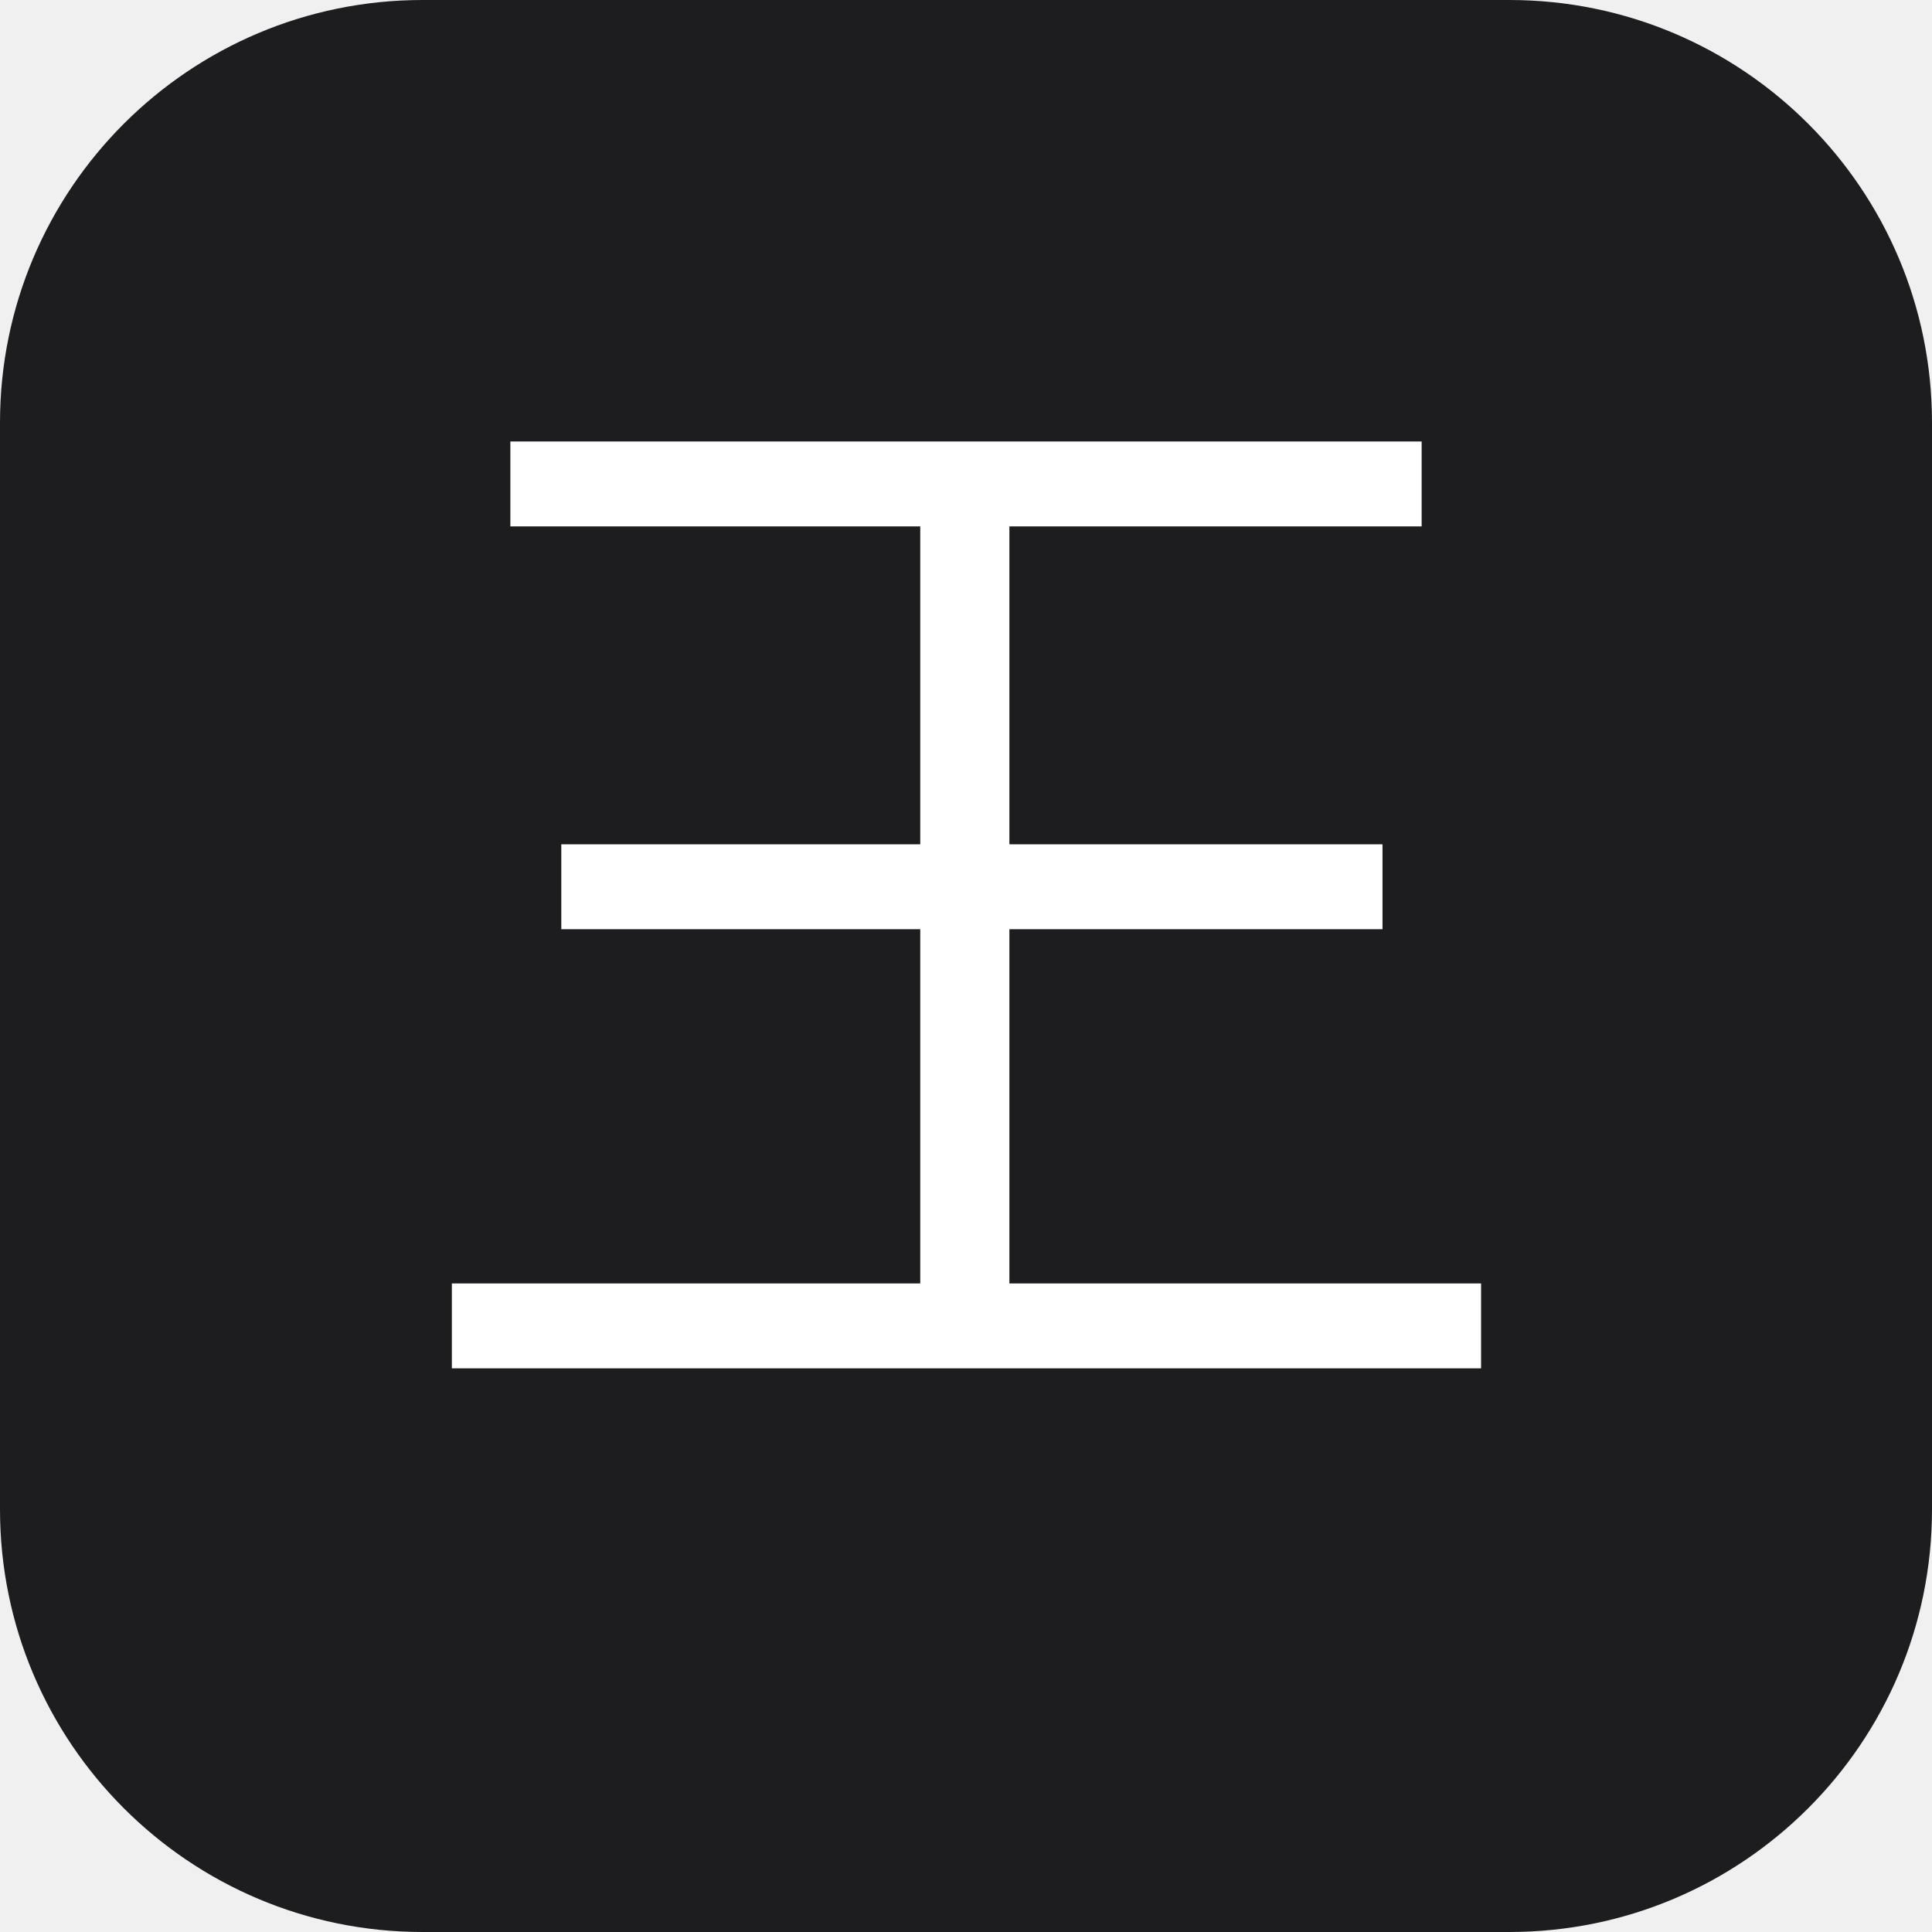
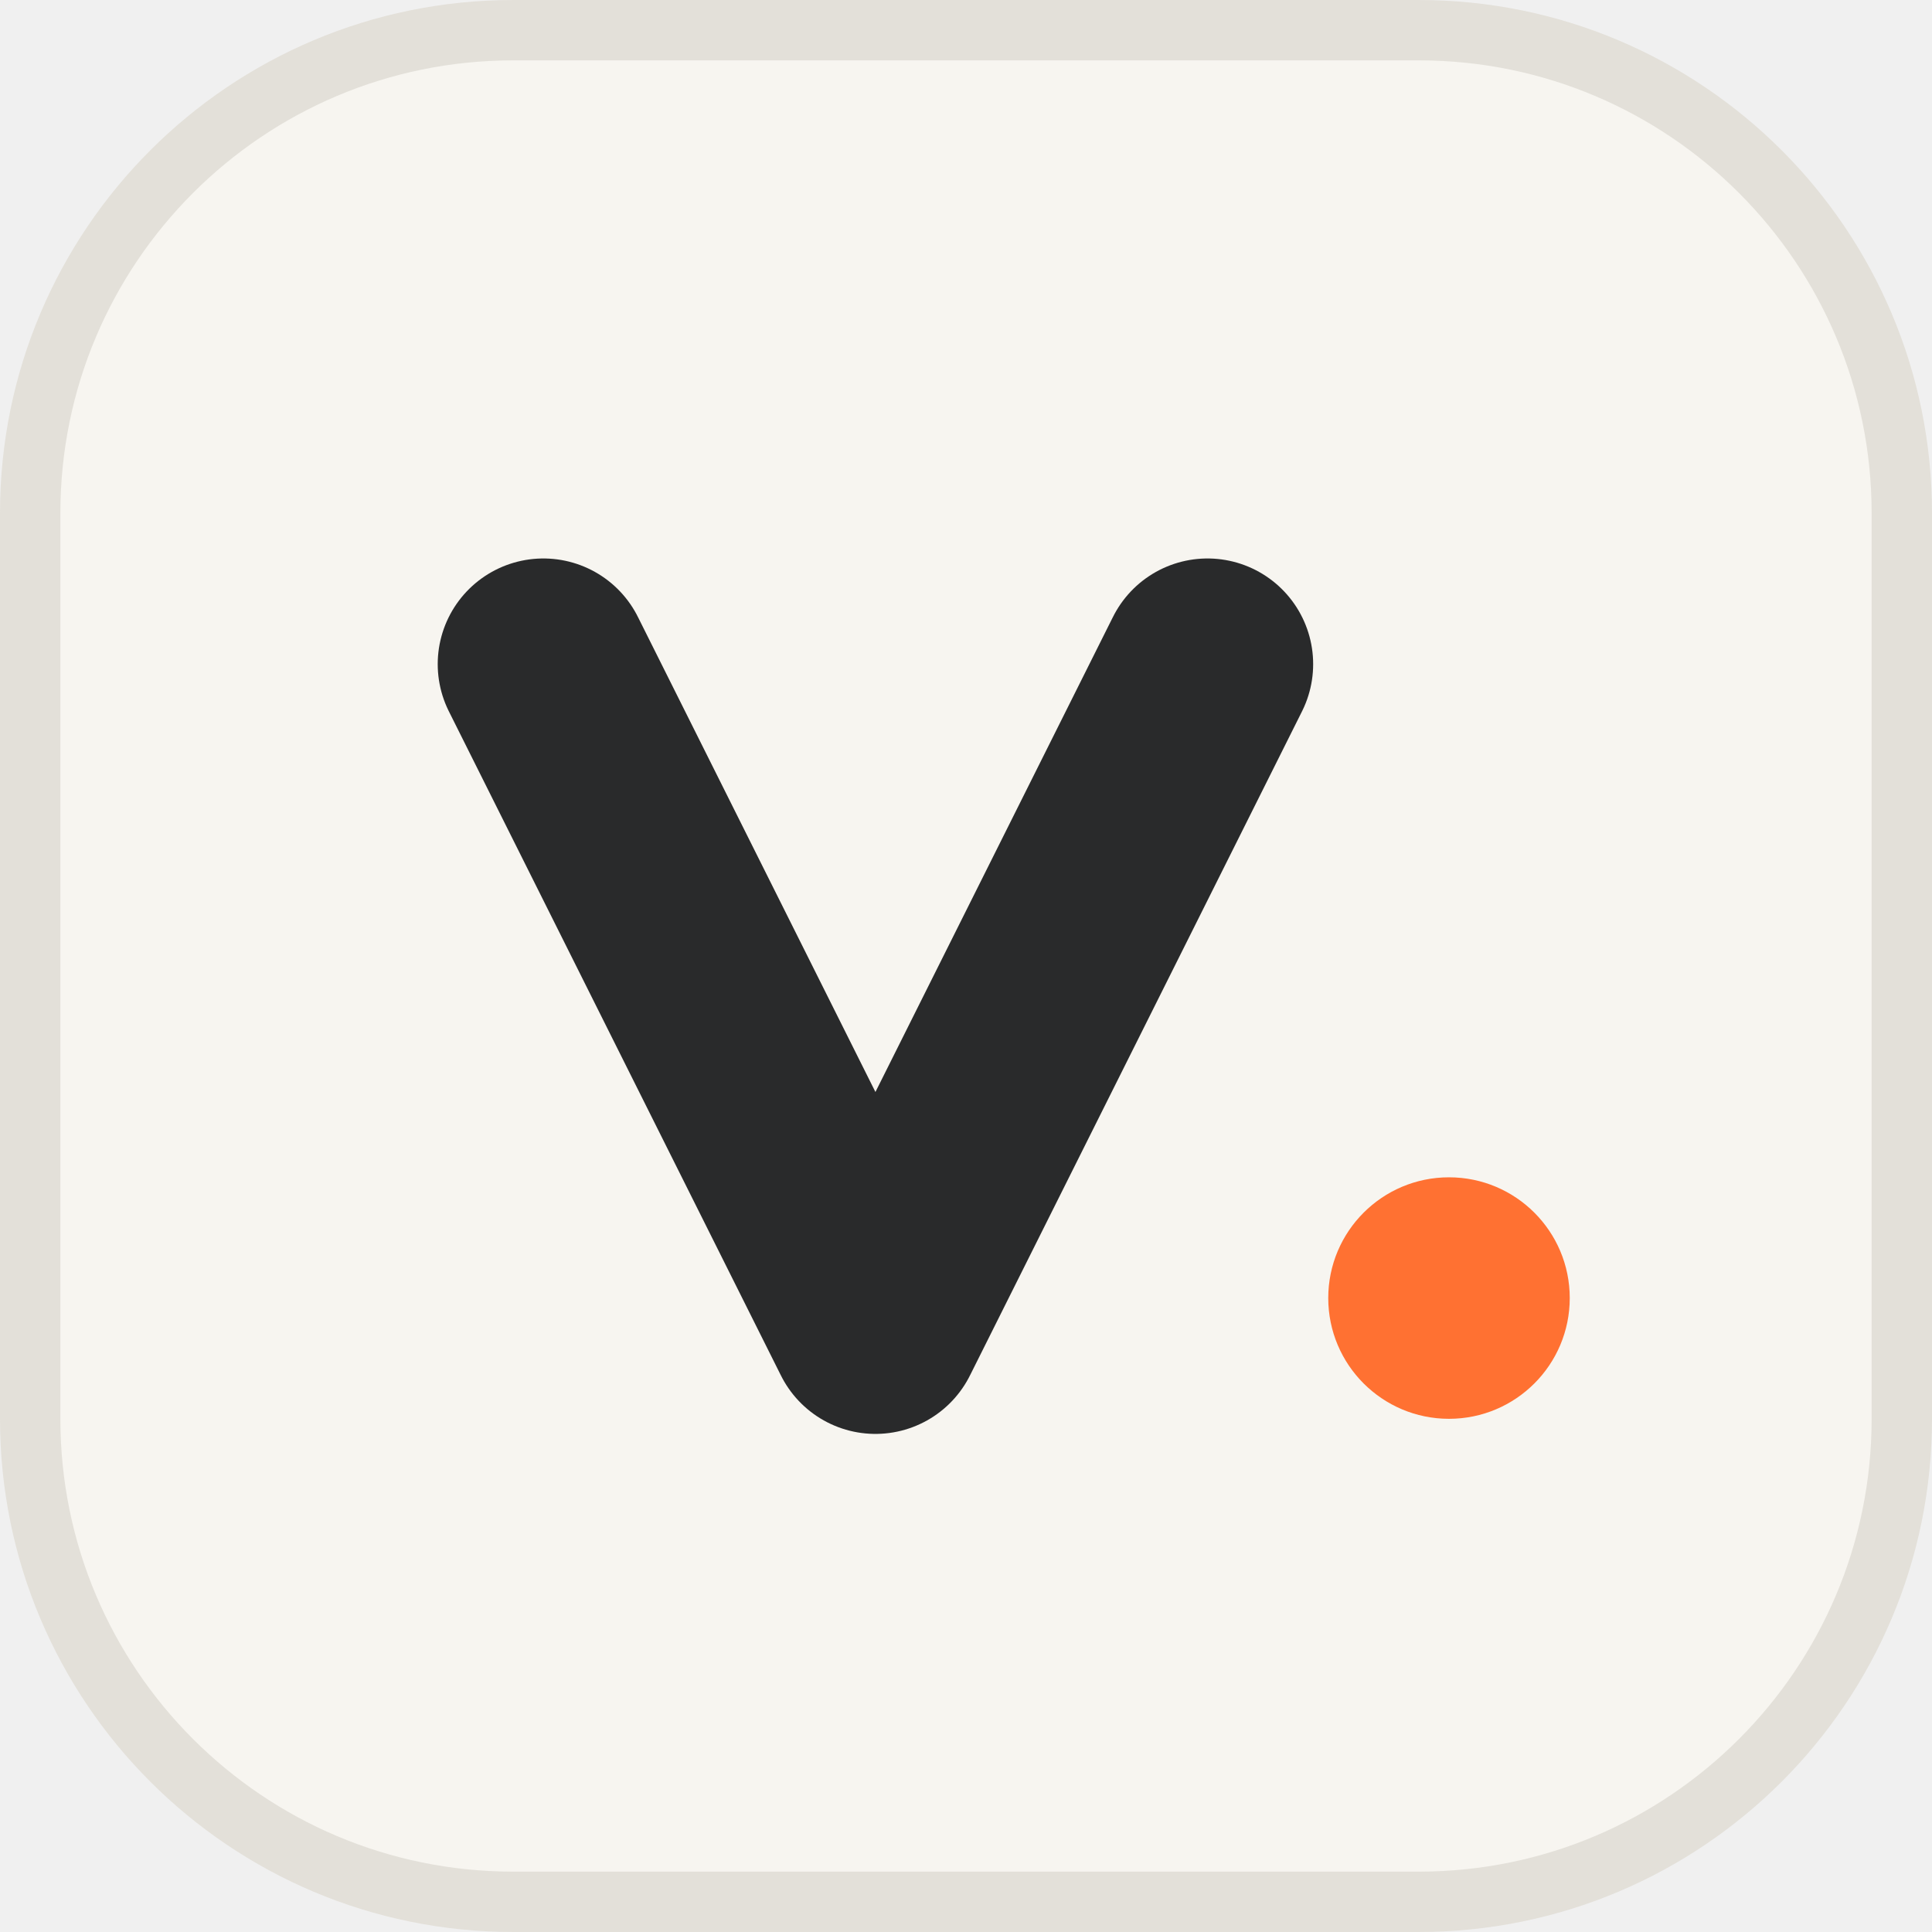
<svg xmlns="http://www.w3.org/2000/svg" viewBox="0 0 64 64">
-   <rect width="64" height="64" rx="14" fill="#1d1d1f" />
-   <text x="32" y="44" fill="white" font-size="38" font-family="sans-serif" text-anchor="middle">王</text>
+   <rect x="1" y="1" width="62" height="62" rx="16" fill="#f7f5f0" stroke="#e3e0d9" stroke-width="2" />
+   <path d="M18 22 29 44 40 22" fill="none" stroke="#292a2b" stroke-width="7" stroke-linecap="round" stroke-linejoin="round" />
+   <circle cx="48" cy="43" r="4" fill="#ff7132" />
</svg>
